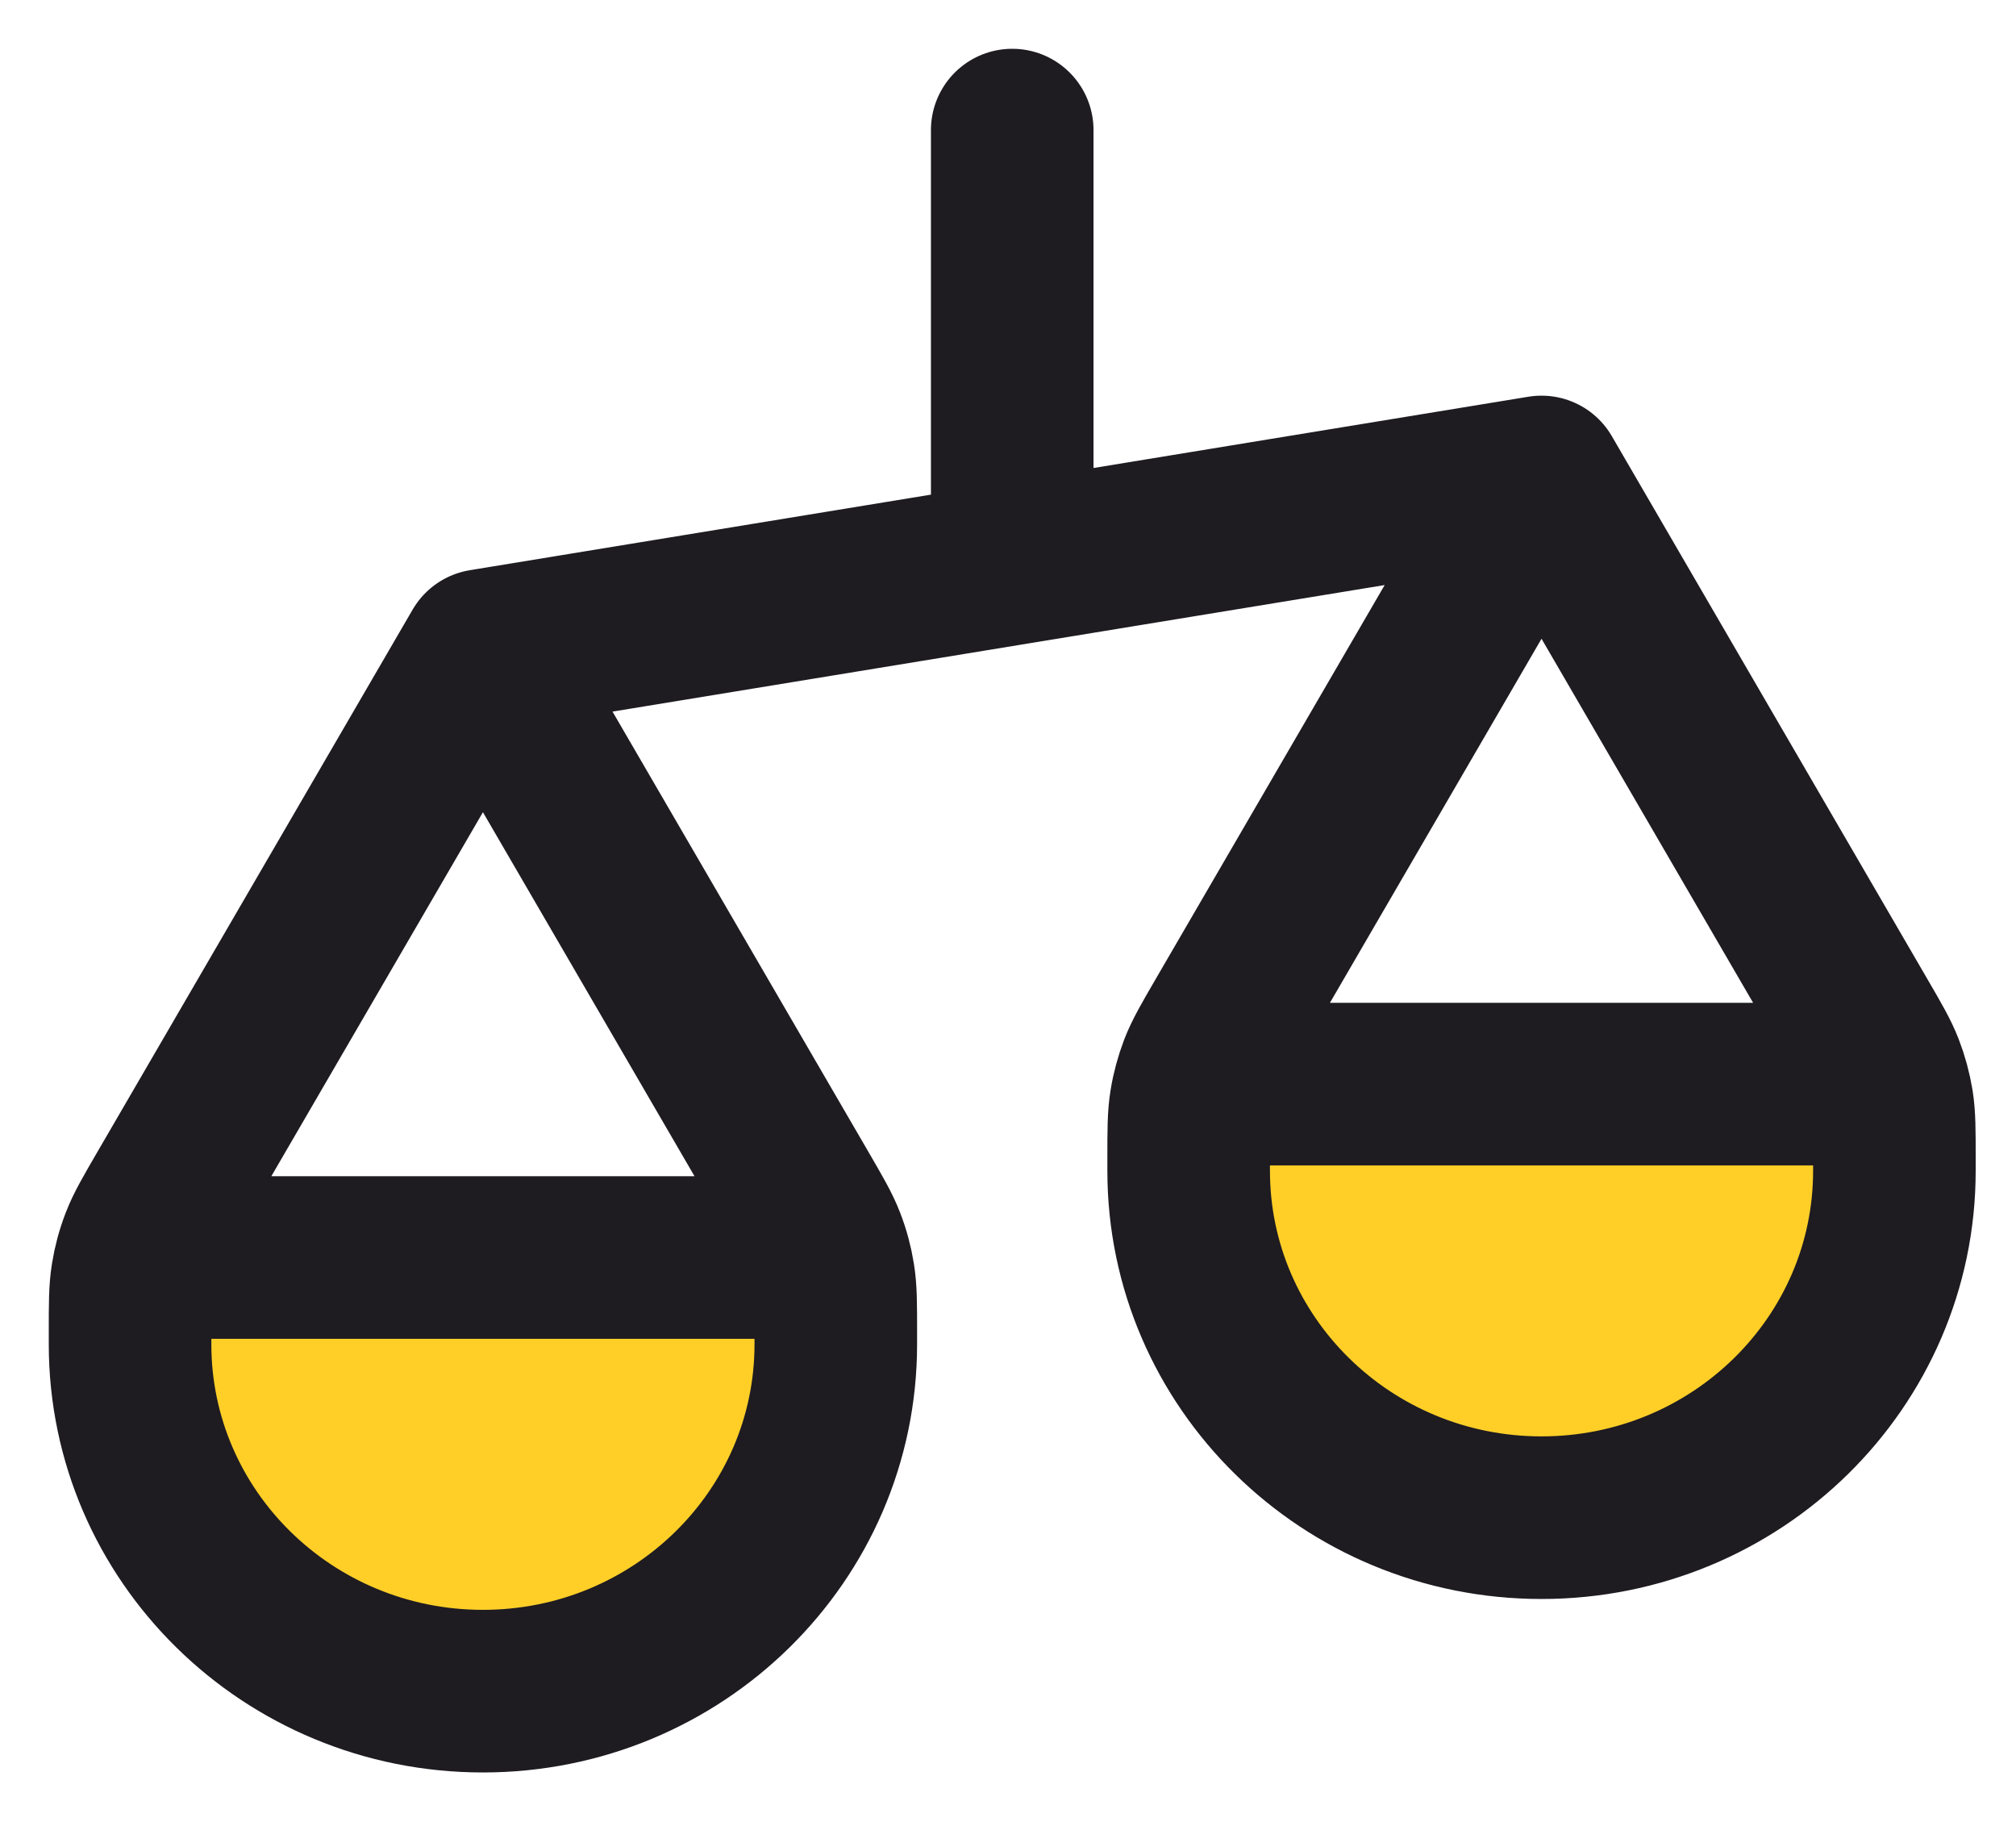
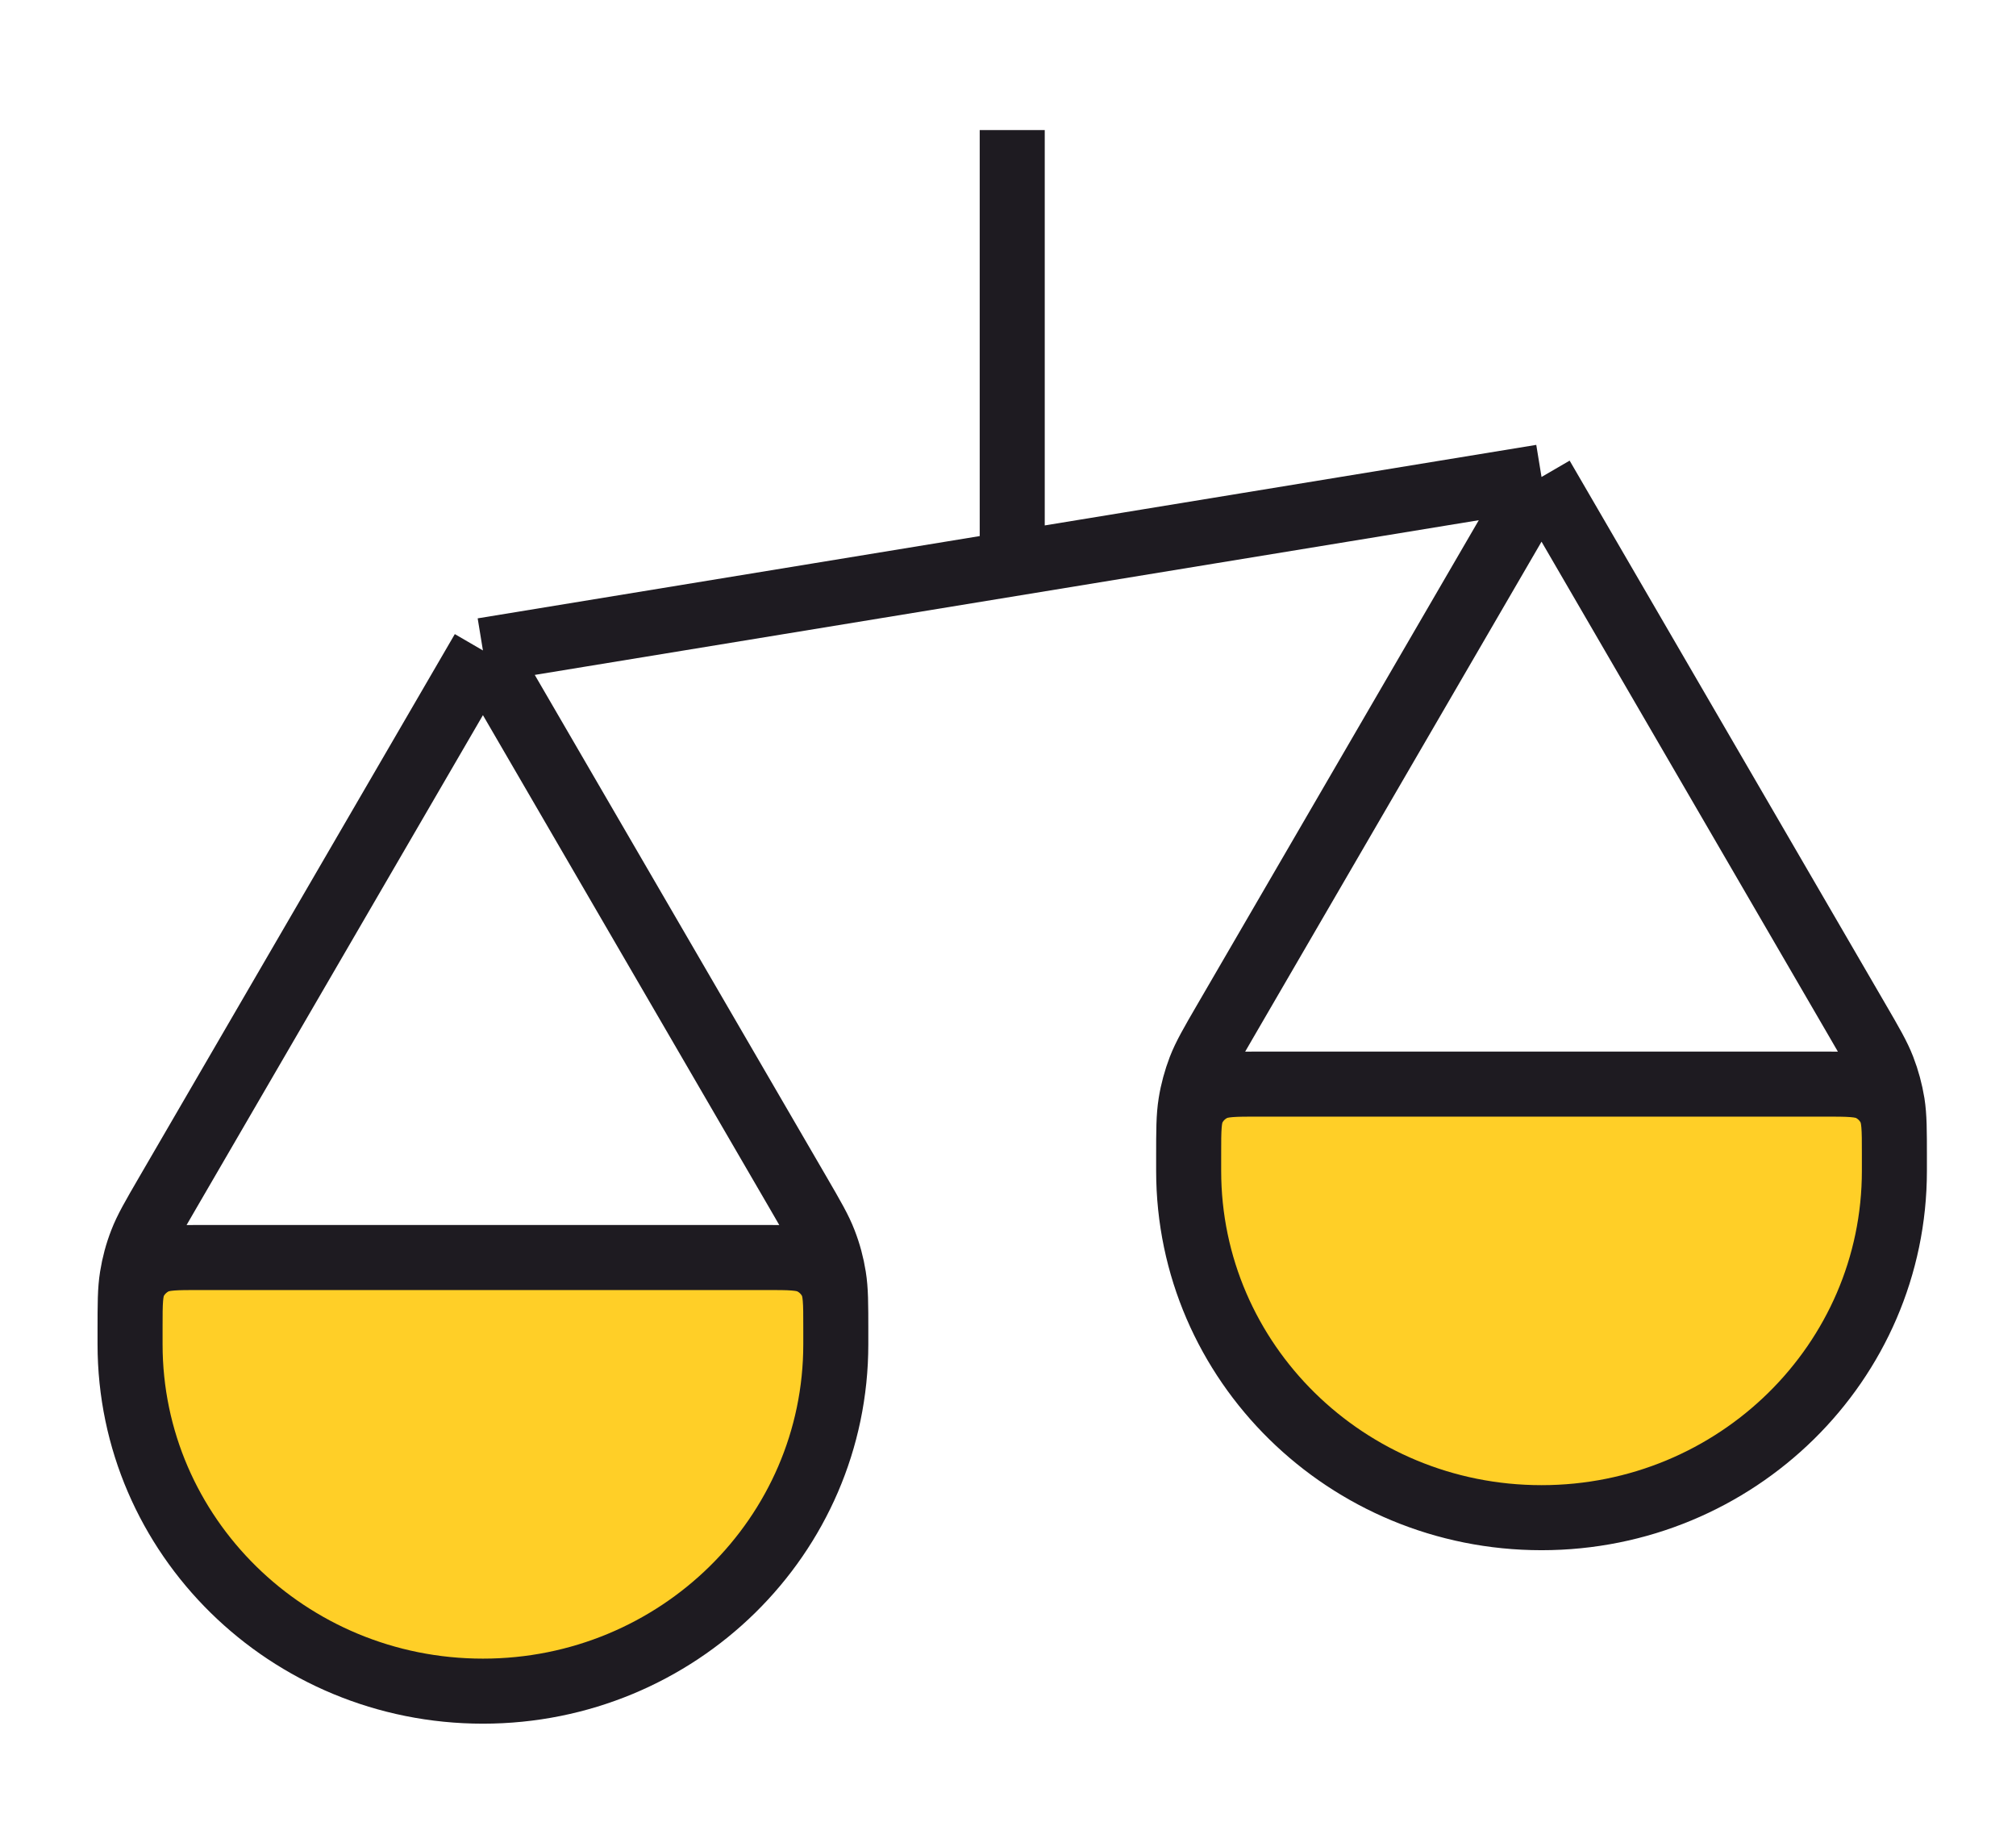
<svg xmlns="http://www.w3.org/2000/svg" width="31" height="28" viewBox="0 0 31 28" fill="none">
  <path d="M7.426 26C10.423 26 12.852 23.612 12.852 20.667V20.4C12.852 20.027 12.852 19.84 12.778 19.697C12.713 19.572 12.61 19.47 12.482 19.406C12.337 19.333 12.147 19.333 11.767 19.333H3.085C2.705 19.333 2.515 19.333 2.37 19.406C2.243 19.47 2.139 19.572 2.074 19.697C2 19.84 2 20.027 2 20.4V20.667C2 23.612 4.429 26 7.426 26Z" fill="#FFCF27" />
  <path d="M23.704 23.333C26.701 23.333 29.13 20.945 29.13 18V17.733C29.13 17.36 29.13 17.173 29.056 17.031C28.991 16.905 28.888 16.803 28.76 16.739C28.615 16.667 28.425 16.667 28.045 16.667H19.363C18.984 16.667 18.794 16.667 18.649 16.739C18.521 16.803 18.417 16.905 18.352 17.031C18.278 17.173 18.278 17.36 18.278 17.733V18C18.278 20.945 20.708 23.333 23.704 23.333Z" fill="#FFCF27" />
-   <path d="M2 20.667V20.466C2 20.044 2 19.833 2.033 19.628C2.062 19.445 2.11 19.266 2.177 19.094C2.252 18.899 2.359 18.716 2.572 18.349L7.426 10M2 20.667C2 23.612 4.429 26 7.426 26C10.423 26 12.852 23.612 12.852 20.667M2 20.667V20.4C2 20.027 2 19.84 2.074 19.697C2.139 19.572 2.243 19.47 2.37 19.406C2.515 19.333 2.705 19.333 3.085 19.333H11.767C12.147 19.333 12.337 19.333 12.482 19.406C12.61 19.47 12.713 19.572 12.778 19.697C12.852 19.84 12.852 20.027 12.852 20.4V20.667M7.426 10L12.28 18.349C12.493 18.716 12.6 18.899 12.675 19.094C12.742 19.266 12.79 19.445 12.819 19.628C12.852 19.833 12.852 20.044 12.852 20.466V20.667M7.426 10L23.704 7.333M18.278 18V17.8C18.278 17.378 18.278 17.167 18.311 16.961C18.34 16.779 18.389 16.6 18.455 16.427C18.531 16.233 18.637 16.049 18.85 15.683L23.704 7.333M18.278 18C18.278 20.945 20.708 23.333 23.704 23.333C26.701 23.333 29.13 20.945 29.13 18M18.278 18V17.733C18.278 17.36 18.278 17.173 18.352 17.031C18.417 16.905 18.521 16.803 18.649 16.739C18.794 16.667 18.984 16.667 19.363 16.667H28.045C28.425 16.667 28.615 16.667 28.76 16.739C28.888 16.803 28.991 16.905 29.056 17.031C29.13 17.173 29.13 17.36 29.13 17.733V18M23.704 7.333L28.558 15.683C28.771 16.049 28.878 16.233 28.953 16.427C29.02 16.6 29.068 16.779 29.098 16.961C29.13 17.167 29.13 17.378 29.13 17.8V18M15.565 2V8.667" stroke="#1E1B21" stroke-width="2.5" stroke-linecap="round" stroke-linejoin="round" />
+   <path d="M2 20.667V20.466C2 20.044 2 19.833 2.033 19.628C2.062 19.445 2.11 19.266 2.177 19.094C2.252 18.899 2.359 18.716 2.572 18.349L7.426 10M2 20.667C2 23.612 4.429 26 7.426 26C10.423 26 12.852 23.612 12.852 20.667M2 20.667V20.4C2 20.027 2 19.84 2.074 19.697C2.139 19.572 2.243 19.47 2.37 19.406C2.515 19.333 2.705 19.333 3.085 19.333H11.767C12.147 19.333 12.337 19.333 12.482 19.406C12.61 19.47 12.713 19.572 12.778 19.697C12.852 19.84 12.852 20.027 12.852 20.4V20.667M7.426 10L12.28 18.349C12.493 18.716 12.6 18.899 12.675 19.094C12.742 19.266 12.79 19.445 12.819 19.628C12.852 19.833 12.852 20.044 12.852 20.466V20.667M7.426 10L23.704 7.333M18.278 18V17.8C18.278 17.378 18.278 17.167 18.311 16.961C18.34 16.779 18.389 16.6 18.455 16.427C18.531 16.233 18.637 16.049 18.85 15.683L23.704 7.333M18.278 18C18.278 20.945 20.708 23.333 23.704 23.333C26.701 23.333 29.13 20.945 29.13 18M18.278 18V17.733C18.278 17.36 18.278 17.173 18.352 17.031C18.417 16.905 18.521 16.803 18.649 16.739C18.794 16.667 18.984 16.667 19.363 16.667H28.045C28.425 16.667 28.615 16.667 28.76 16.739C28.888 16.803 28.991 16.905 29.056 17.031C29.13 17.173 29.13 17.36 29.13 17.733V18M23.704 7.333L28.558 15.683C28.771 16.049 28.878 16.233 28.953 16.427C29.02 16.6 29.068 16.779 29.098 16.961C29.13 17.167 29.13 17.378 29.13 17.8V18M15.565 2V8.667" stroke="#1E1B21" strokeWidth="2.5" strokeLinecap="round" strokeLinejoin="round" />
</svg>
